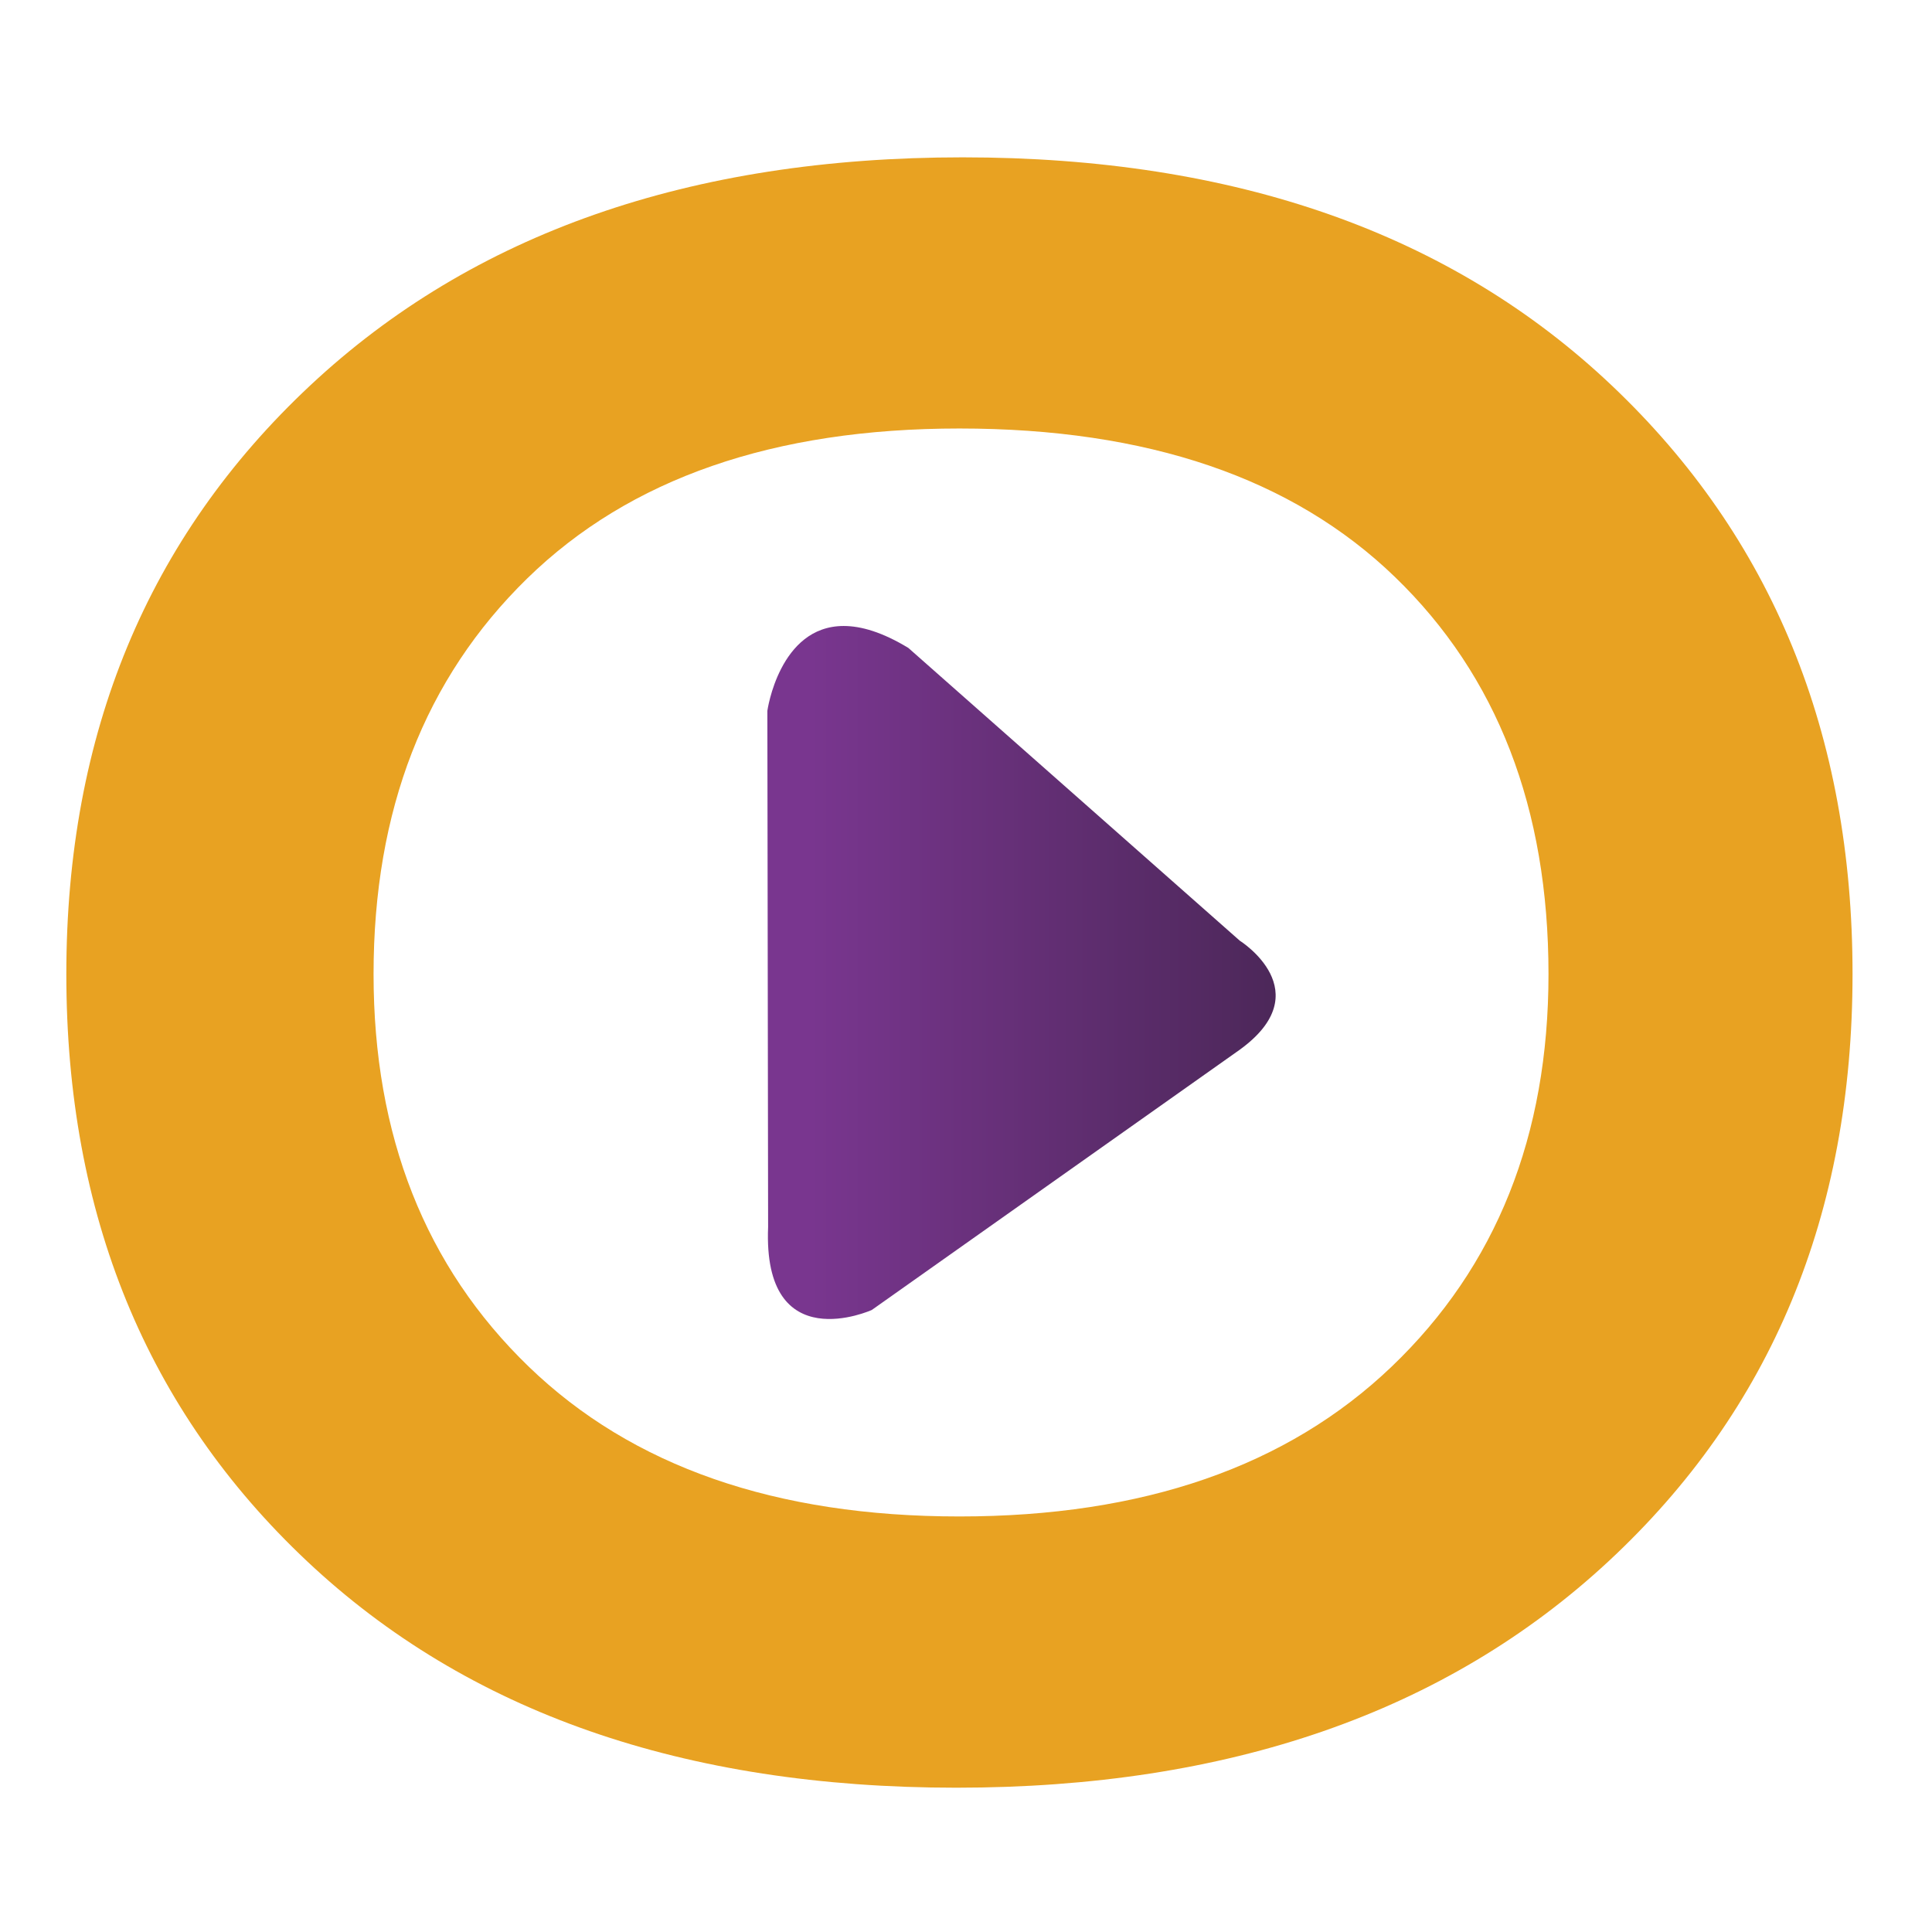
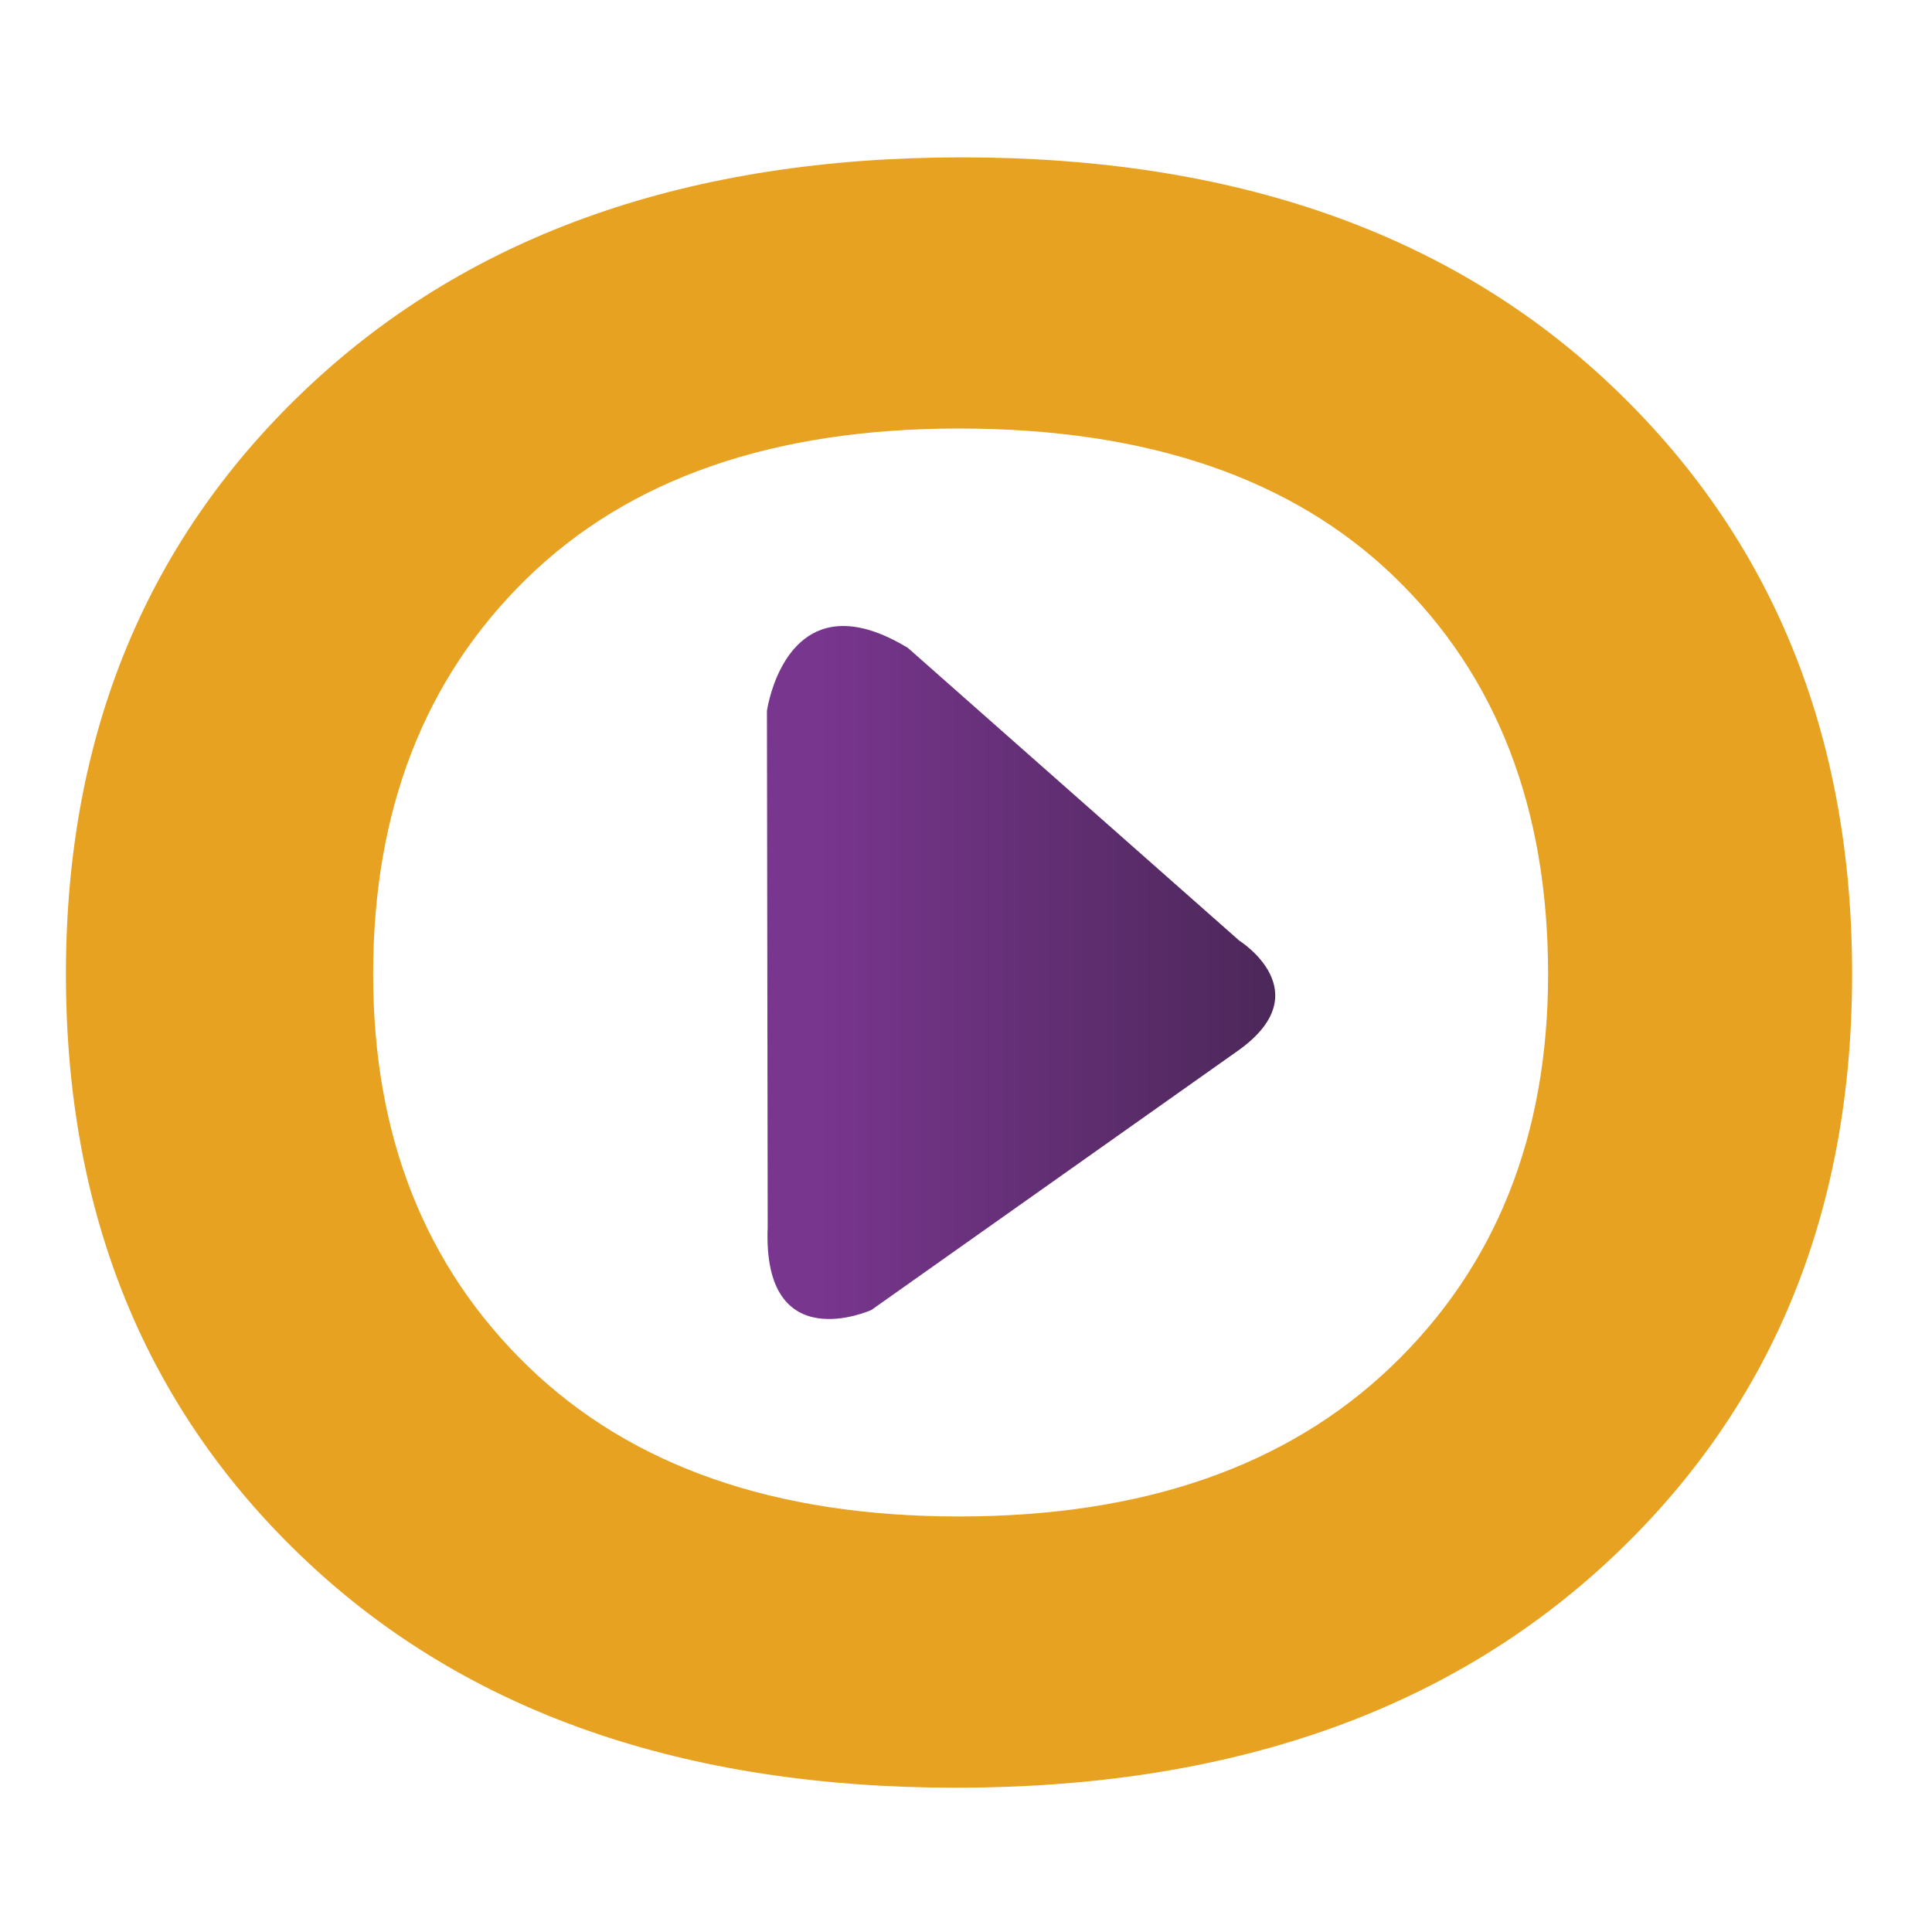
<svg xmlns="http://www.w3.org/2000/svg" height="100%" width="100%" version="1.1" viewBox="0 0 256 256">
  <defs>
    <clipPath id="clipPath3355">
-       <path d="m744.07,238.43c-7.142-6.636-10.714-15.192-10.714-25.672,0-10.487,3.527-19.022,10.577-25.609s16.561-9.879,28.528-9.879c11.965,0,21.519,3.292,28.665,9.879,7.141,6.587,10.718,15.122,10.718,25.609,0,10.48-3.527,19.036-10.579,25.672-7.05,6.634-16.56,9.952-28.524,9.952-11.971,0-21.53-3.318-28.671-9.952m9.602-42.792c-4.545,4.361-6.816,10.068-6.816,17.12,0,7.142,2.25,12.892,6.75,17.255s10.829,6.542,18.993,6.542c8.257,0,14.635-2.159,19.135-6.474,4.5-4.314,6.75-10.09,6.75-17.323,0-7.052-2.298-12.759-6.89-17.12s-10.925-6.537-18.995-6.537-14.383,2.178-18.927,6.537" />
+       <path d="m744.07 238.43c-7.142-6.636-10.714-15.192-10.714-25.672 0-10.487 3.527-19.022 10.577-25.609s16.561-9.879 28.528-9.879c11.965 0 21.519 3.292 28.665 9.879 7.141 6.587 10.718 15.122 10.718 25.609 0 10.48-3.527 19.036-10.579 25.672-7.05 6.634-16.56 9.952-28.524 9.952-11.971 0-21.53-3.318-28.671-9.952m9.602-42.792c-4.545 4.361-6.816 10.068-6.816 17.12 0 7.142 2.25 12.892 6.75 17.255s10.829 6.542 18.993 6.542c8.257 0 14.635-2.159 19.135-6.474 4.5-4.314 6.75-10.09 6.75-17.323 0-7.052-2.298-12.759-6.89-17.12s-10.925-6.537-18.995-6.537-14.383 2.178-18.927 6.537" />
    </clipPath>
    <clipPath id="clipPath3389">
-       <path d="m764.16,224.24,0.033-22.514c-0.24-5.775,4.557-3.618,4.557-3.618l16.135,11.328c3.603,2.562,0.033,4.779,0.033,4.779l-14.563,12.769c-1.139,0.687-2.075,0.957-2.841,0.957-2.835,0-3.354-3.701-3.354-3.701" />
+       <path d="m764.16 224.24 0.033-22.514c-0.24-5.775 4.557-3.618 4.557-3.618l16.135 11.328c3.603 2.562 0.033 4.779 0.033 4.779l-14.563 12.769c-1.139 0.687-2.075 0.957-2.841 0.957-2.835 0-3.354-3.701-3.354-3.701" />
    </clipPath>
    <linearGradient id="linearGradient3104" gradientUnits="userSpaceOnUse" x2="788.49" x1="766.04">
      <stop stop-color="#79368f" offset="0" />
      <stop stop-color="#482654" offset="1" />
    </linearGradient>
-     <linearGradient id="linearGradient3102" gradientUnits="userSpaceOnUse" gradientTransform="matrix(0,-46.38623,-46.38623,0,772.6035,216.4331)">
+     <linearGradient id="linearGradient3102" gradientUnits="userSpaceOnUse" gradientTransform="matrix(0 -46.386 -46.386 0 772.6 216.43)">
      <stop stop-color="#e8a222" offset="0" />
-       <stop stop-color="#e72" offset="0.612" />
+       <stop stop-color="#e72" offset=".612" />
      <stop stop-color="#e72" offset="1" />
    </linearGradient>
  </defs>
-   <g transform="matrix(3.01551,0,0,-3.03792,-2202.653,775.4126)">
+   <g transform="matrix(3.0155 0 0 -3.0379 -2202.7 775.41)">
    <g clip-path="url(#clipPath3355)">
-       <path d="m744.07,238.43c-7.142-6.636-10.714-15.192-10.714-25.672,0-10.487,3.527-19.022,10.577-25.609s16.561-9.879,28.528-9.879c11.965,0,21.519,3.292,28.665,9.879,7.141,6.587,10.718,15.122,10.718,25.609,0,10.48-3.527,19.036-10.579,25.672-7.05,6.634-16.56,9.952-28.524,9.952-11.971,0-21.53-3.318-28.671-9.952m9.602-42.792c-4.545,4.361-6.816,10.068-6.816,17.12,0,7.142,2.25,12.892,6.75,17.255s10.829,6.542,18.993,6.542c8.257,0,14.635-2.159,19.135-6.474,4.5-4.314,6.75-10.09,6.75-17.323,0-7.052-2.298-12.759-6.89-17.12s-10.925-6.537-18.995-6.537-14.383,2.178-18.927,6.537" fill="url(#linearGradient3102)" />
+       <path d="m744.07 238.43c-7.142-6.636-10.714-15.192-10.714-25.672 0-10.487 3.527-19.022 10.577-25.609s16.561-9.879 28.528-9.879c11.965 0 21.519 3.292 28.665 9.879 7.141 6.587 10.718 15.122 10.718 25.609 0 10.48-3.527 19.036-10.579 25.672-7.05 6.634-16.56 9.952-28.524 9.952-11.971 0-21.53-3.318-28.671-9.952m9.602-42.792c-4.545 4.361-6.816 10.068-6.816 17.12 0 7.142 2.25 12.892 6.75 17.255s10.829 6.542 18.993 6.542c8.257 0 14.635-2.159 19.135-6.474 4.5-4.314 6.75-10.09 6.75-17.323 0-7.052-2.298-12.759-6.89-17.12s-10.925-6.537-18.995-6.537-14.383 2.178-18.927 6.537" fill="url(#linearGradient3102)" />
    </g>
  </g>
-   <g transform="matrix(3.01551,0,0,-3.03792,-2202.653,775.4126)">
+   <g transform="matrix(3.0155 0 0 -3.0379 -2202.7 775.41)">
    <g clip-path="url(#clipPath3389)">
-       <path d="m764.16,224.24,0.033-22.514c-0.24-5.775,4.557-3.618,4.557-3.618l16.135,11.328c3.603,2.562,0.033,4.779,0.033,4.779l-14.563,12.769c-1.139,0.687-2.075,0.957-2.841,0.957-2.835,0-3.354-3.701-3.354-3.701" fill="url(#linearGradient3104)" />
+       <path d="m764.16 224.24 0.033-22.514c-0.24-5.775 4.557-3.618 4.557-3.618l16.135 11.328c3.603 2.562 0.033 4.779 0.033 4.779l-14.563 12.769c-1.139 0.687-2.075 0.957-2.841 0.957-2.835 0-3.354-3.701-3.354-3.701" fill="url(#linearGradient3104)" />
    </g>
  </g>
</svg>
